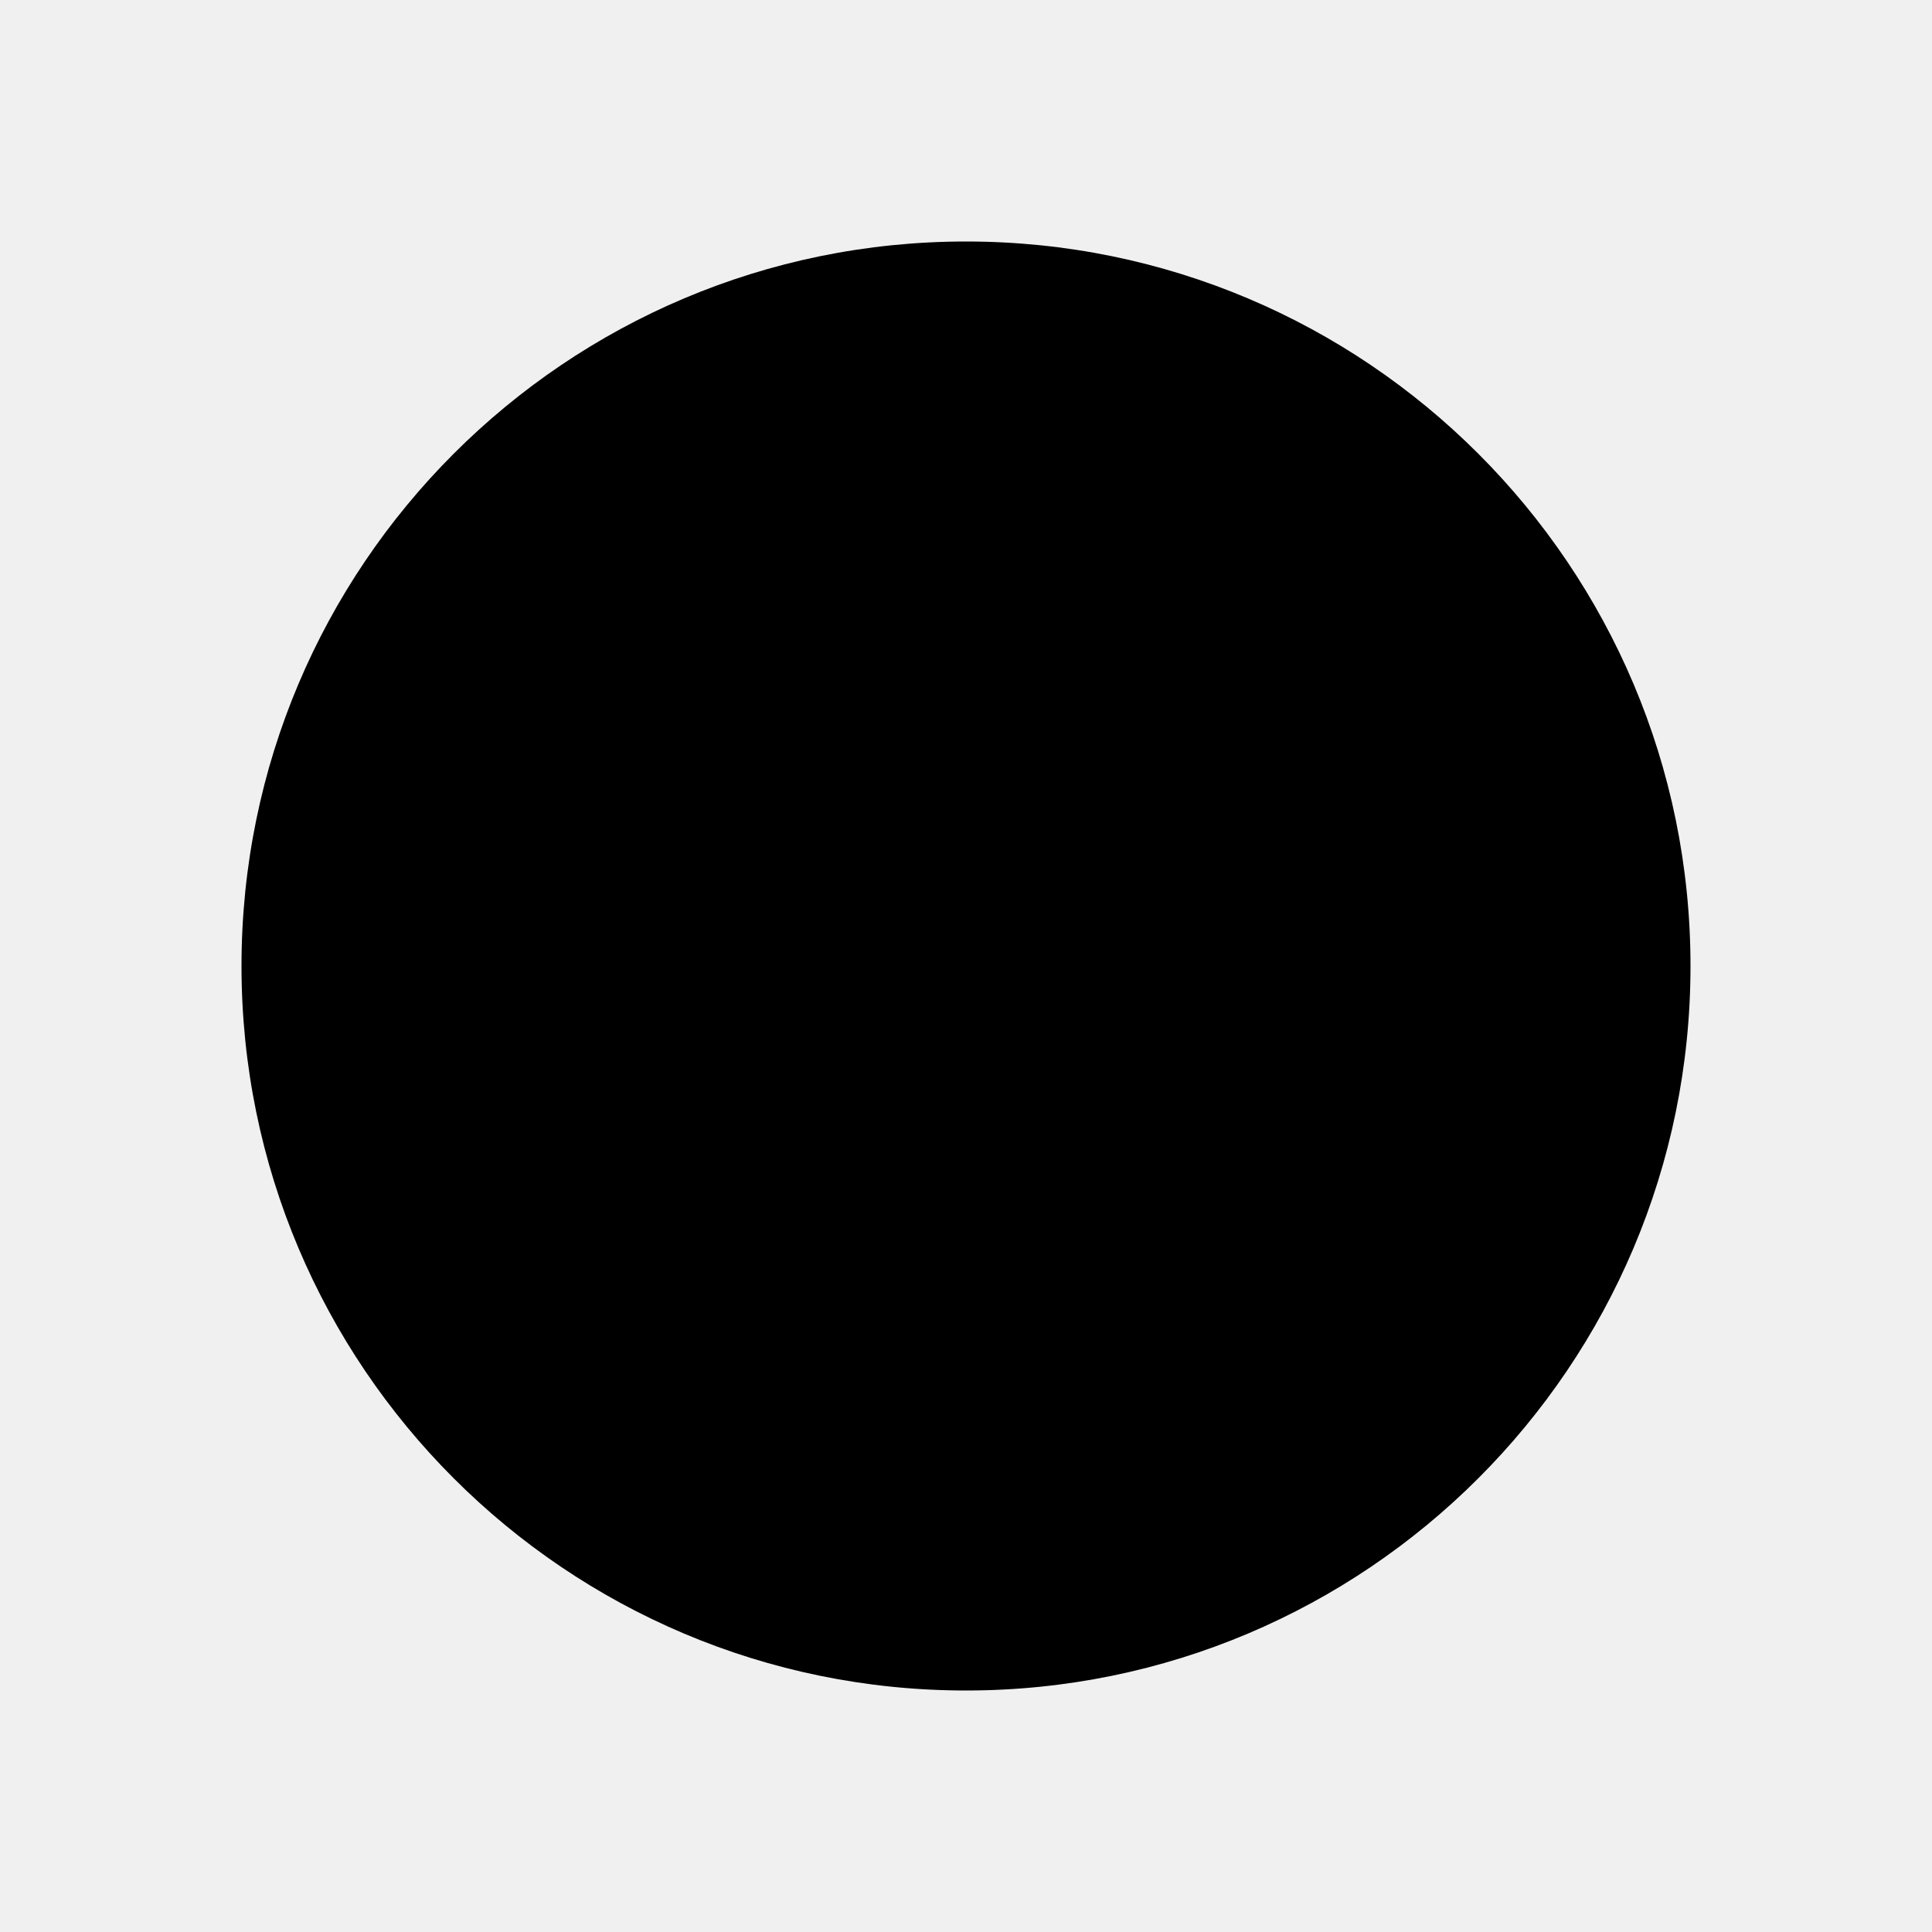
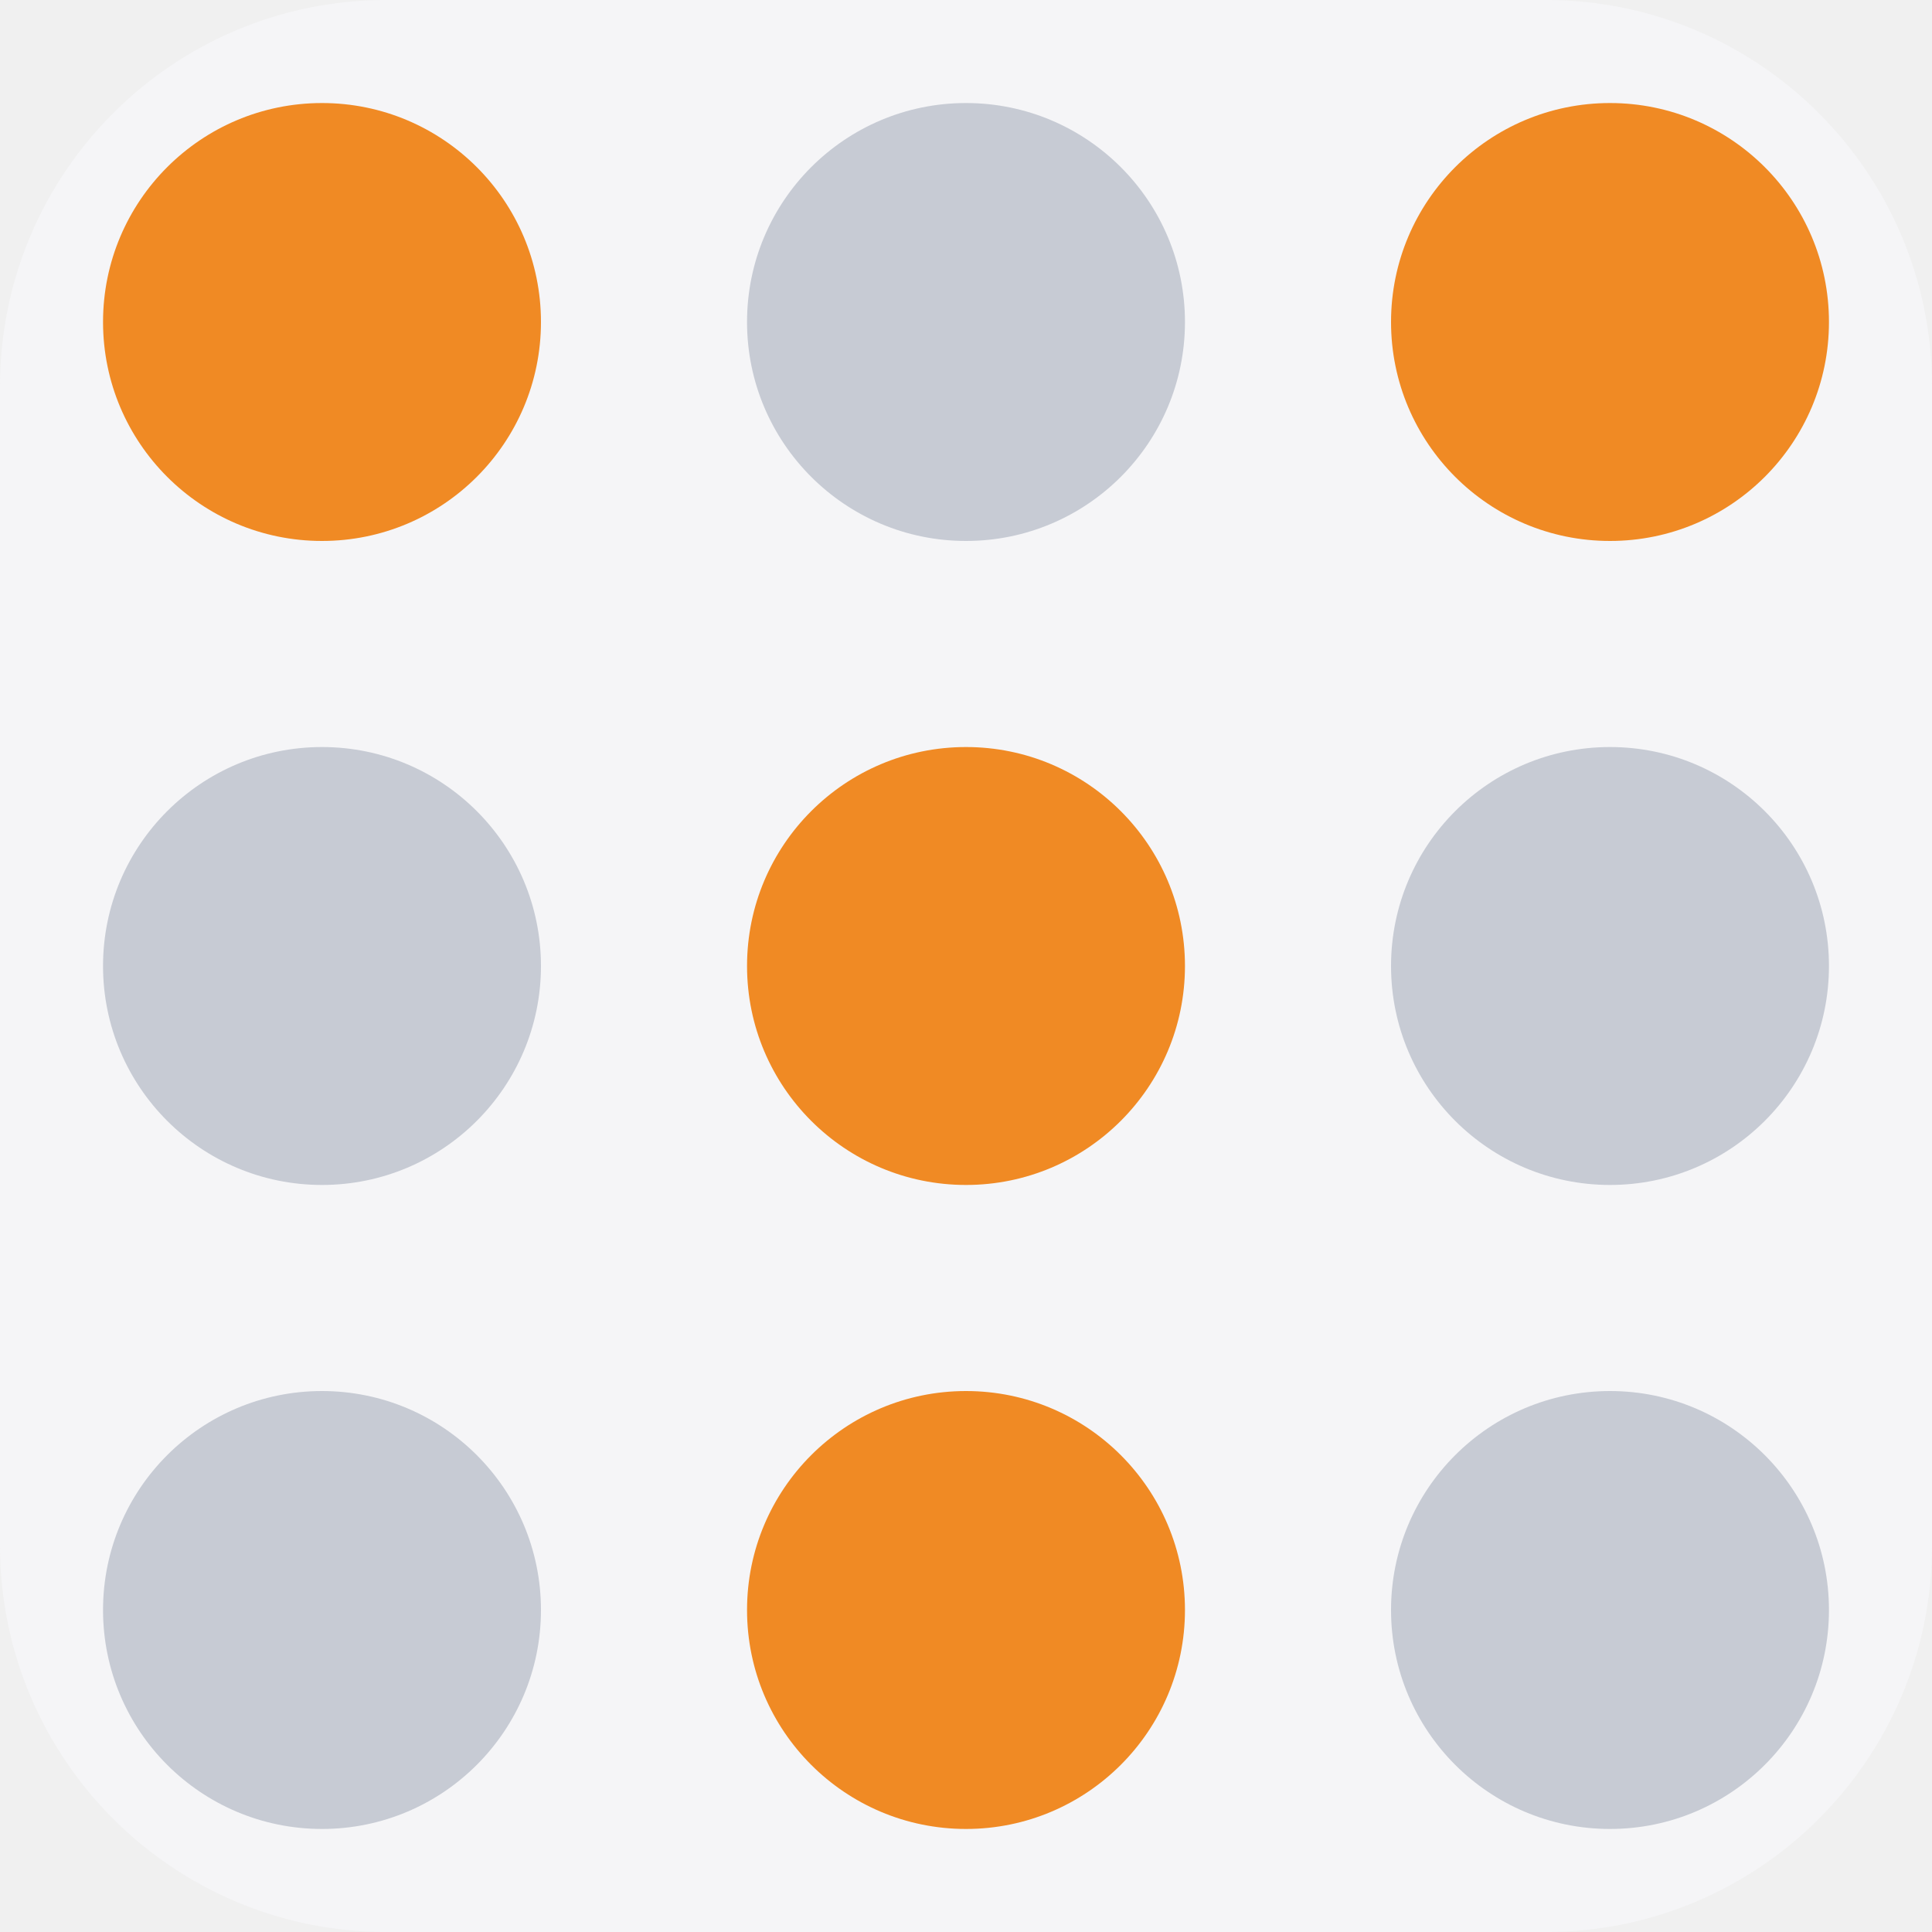
- <svg xmlns="http://www.w3.org/2000/svg" width="32" height="32" viewBox="0 0 32 32">
+ <svg xmlns="http://www.w3.org/2000/svg" width="64" height="64" viewBox="0 0 30 30">
  <style>
-     .icon { fill: #000000; }
+     .bg { fill: #f5f5f7; }
+     .off { fill: #c7cbd4; }
+     .on { fill: #f08a24; }
    @media (prefers-color-scheme: dark) {
-       .icon { fill: #ffffff; }
+       .bg { fill: #1b1d22; }
+       .off { fill: #3a3d45; }
+       .on { fill: #f5a524; }
    }
  </style>
-   <circle class="icon" cx="16" cy="16" r="12" />
+   <rect class="bg" width="30" height="30" rx="6" />
+   <circle class="on" cx="5" cy="5" r="3.4" />
+   <circle class="off" cx="15" cy="5" r="3.4" />
+   <circle class="on" cx="25" cy="5" r="3.4" />
+   <circle class="off" cx="5" cy="15" r="3.4" />
+   <circle class="on" cx="15" cy="15" r="3.4" />
+   <circle class="off" cx="25" cy="15" r="3.4" />
+   <circle class="off" cx="5" cy="25" r="3.4" />
+   <circle class="on" cx="15" cy="25" r="3.4" />
+   <circle class="off" cx="25" cy="25" r="3.4" />
</svg>
